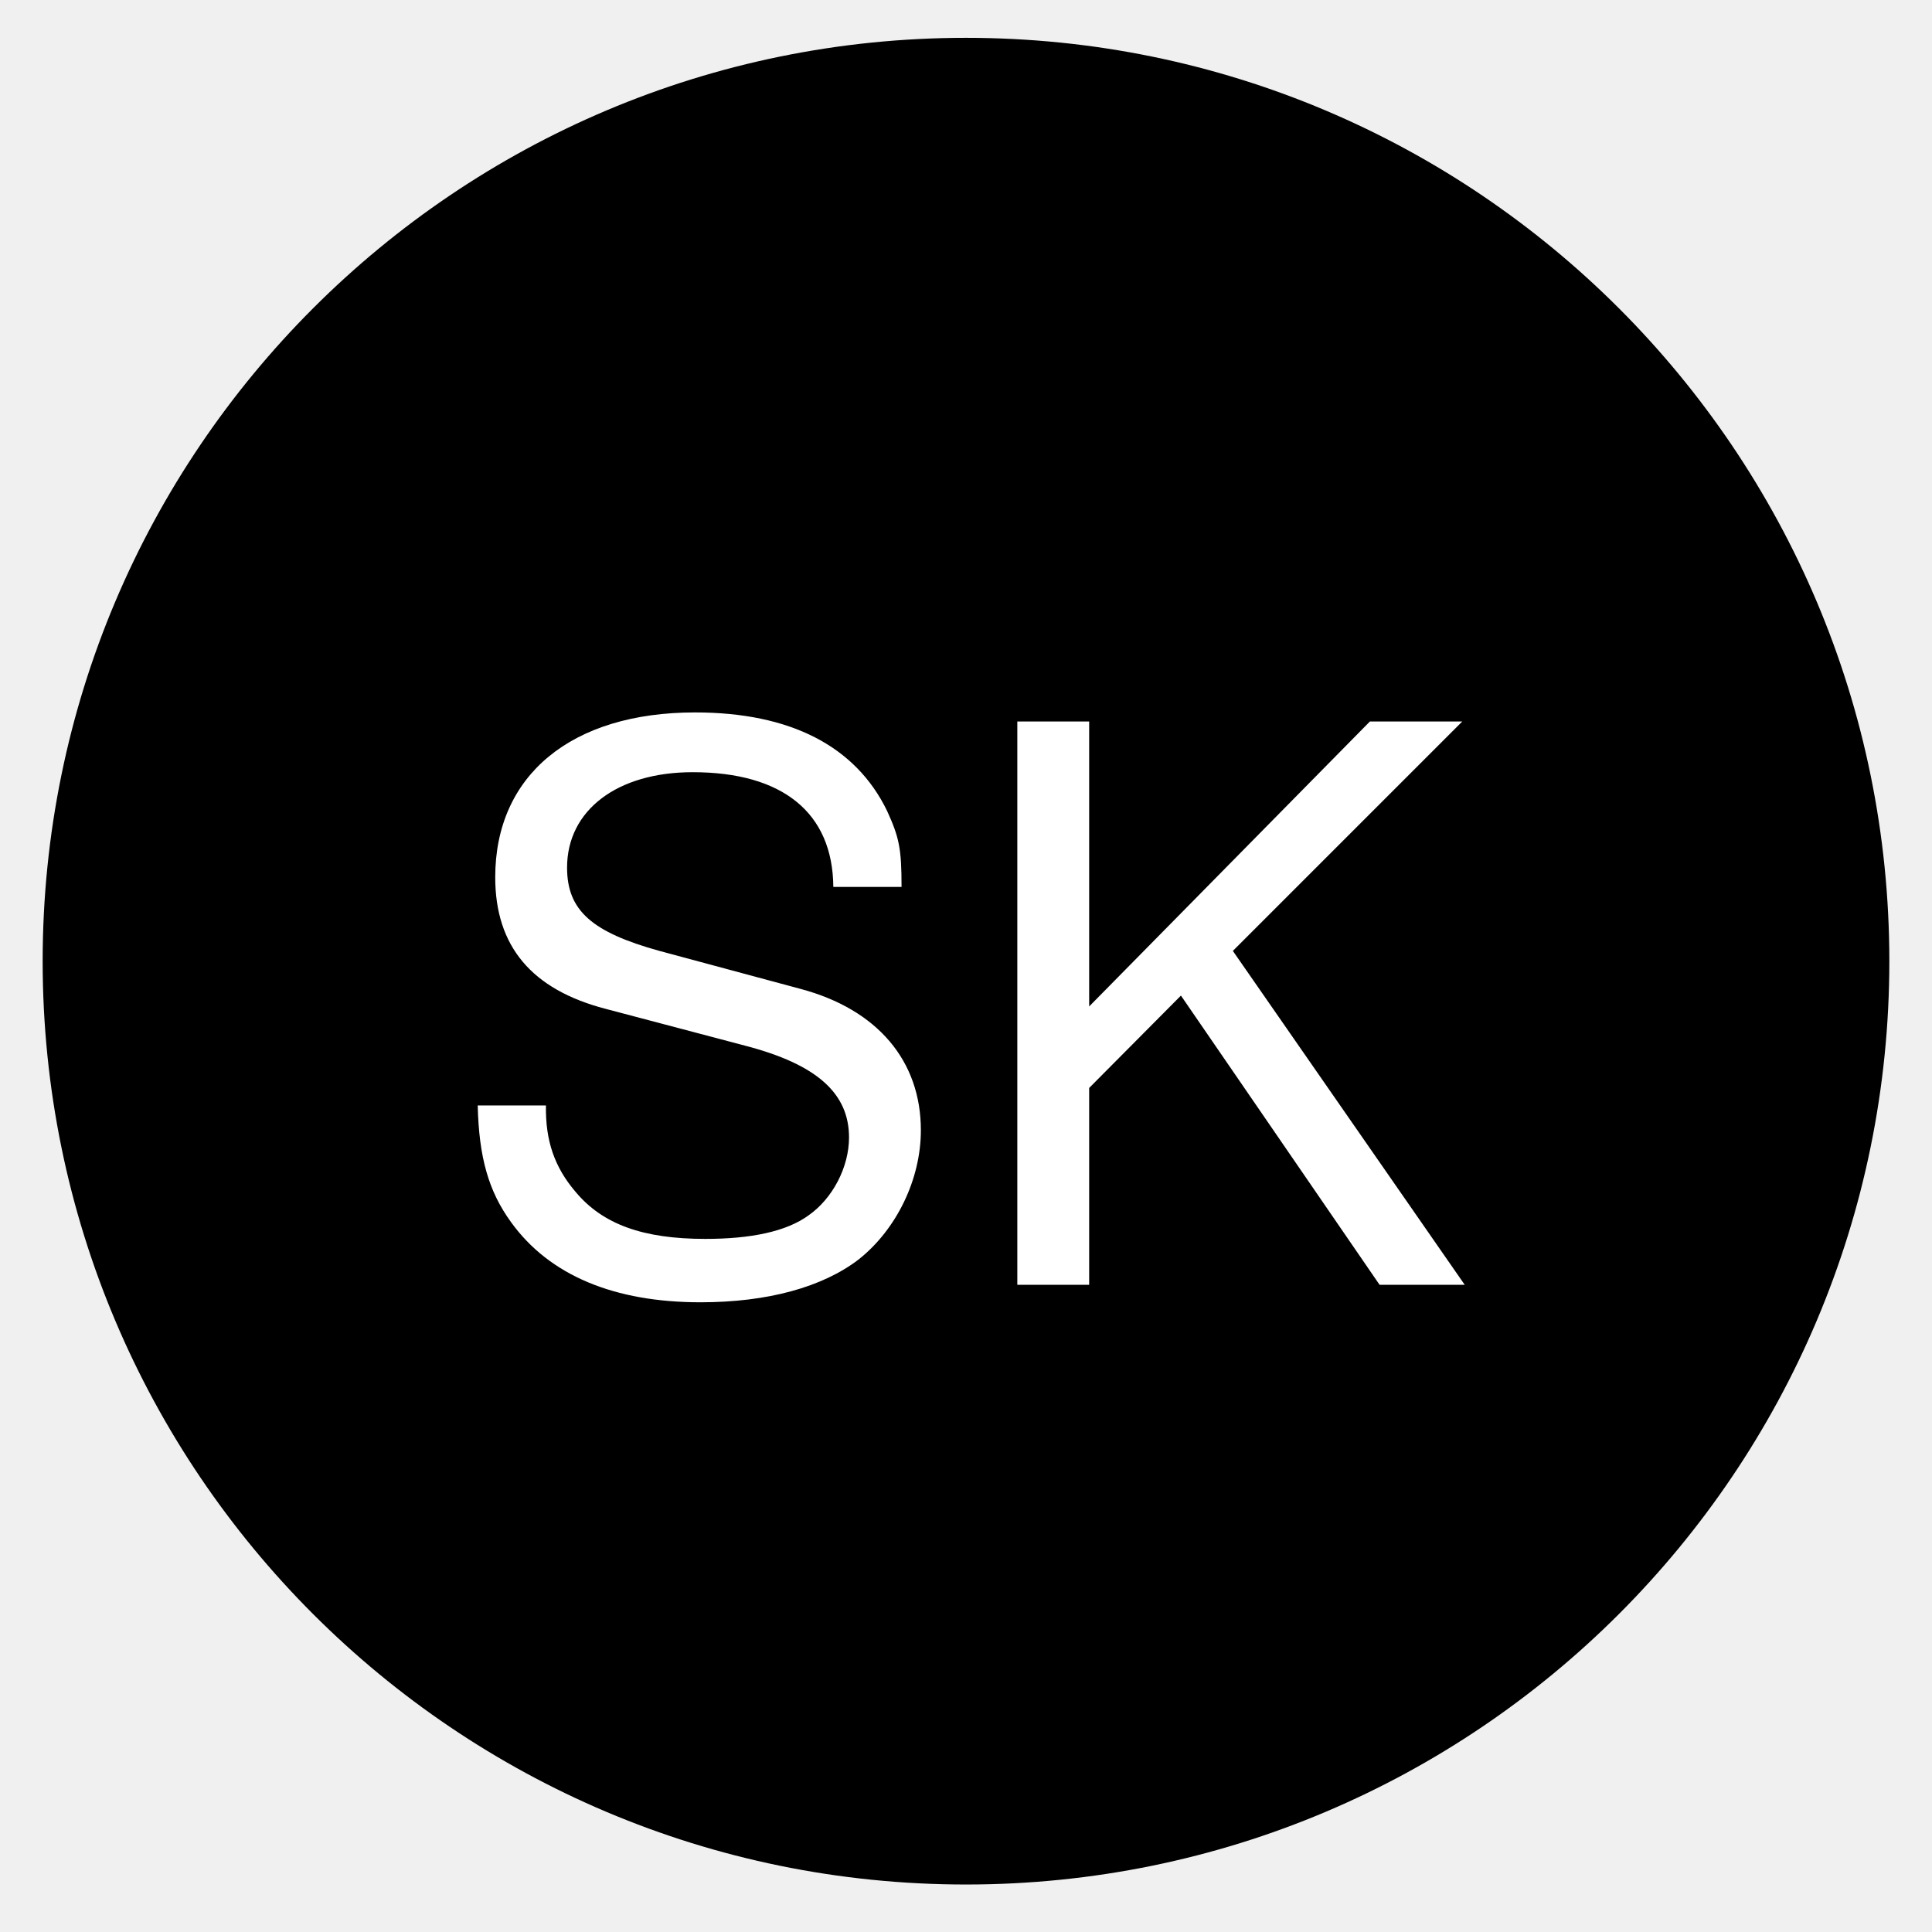
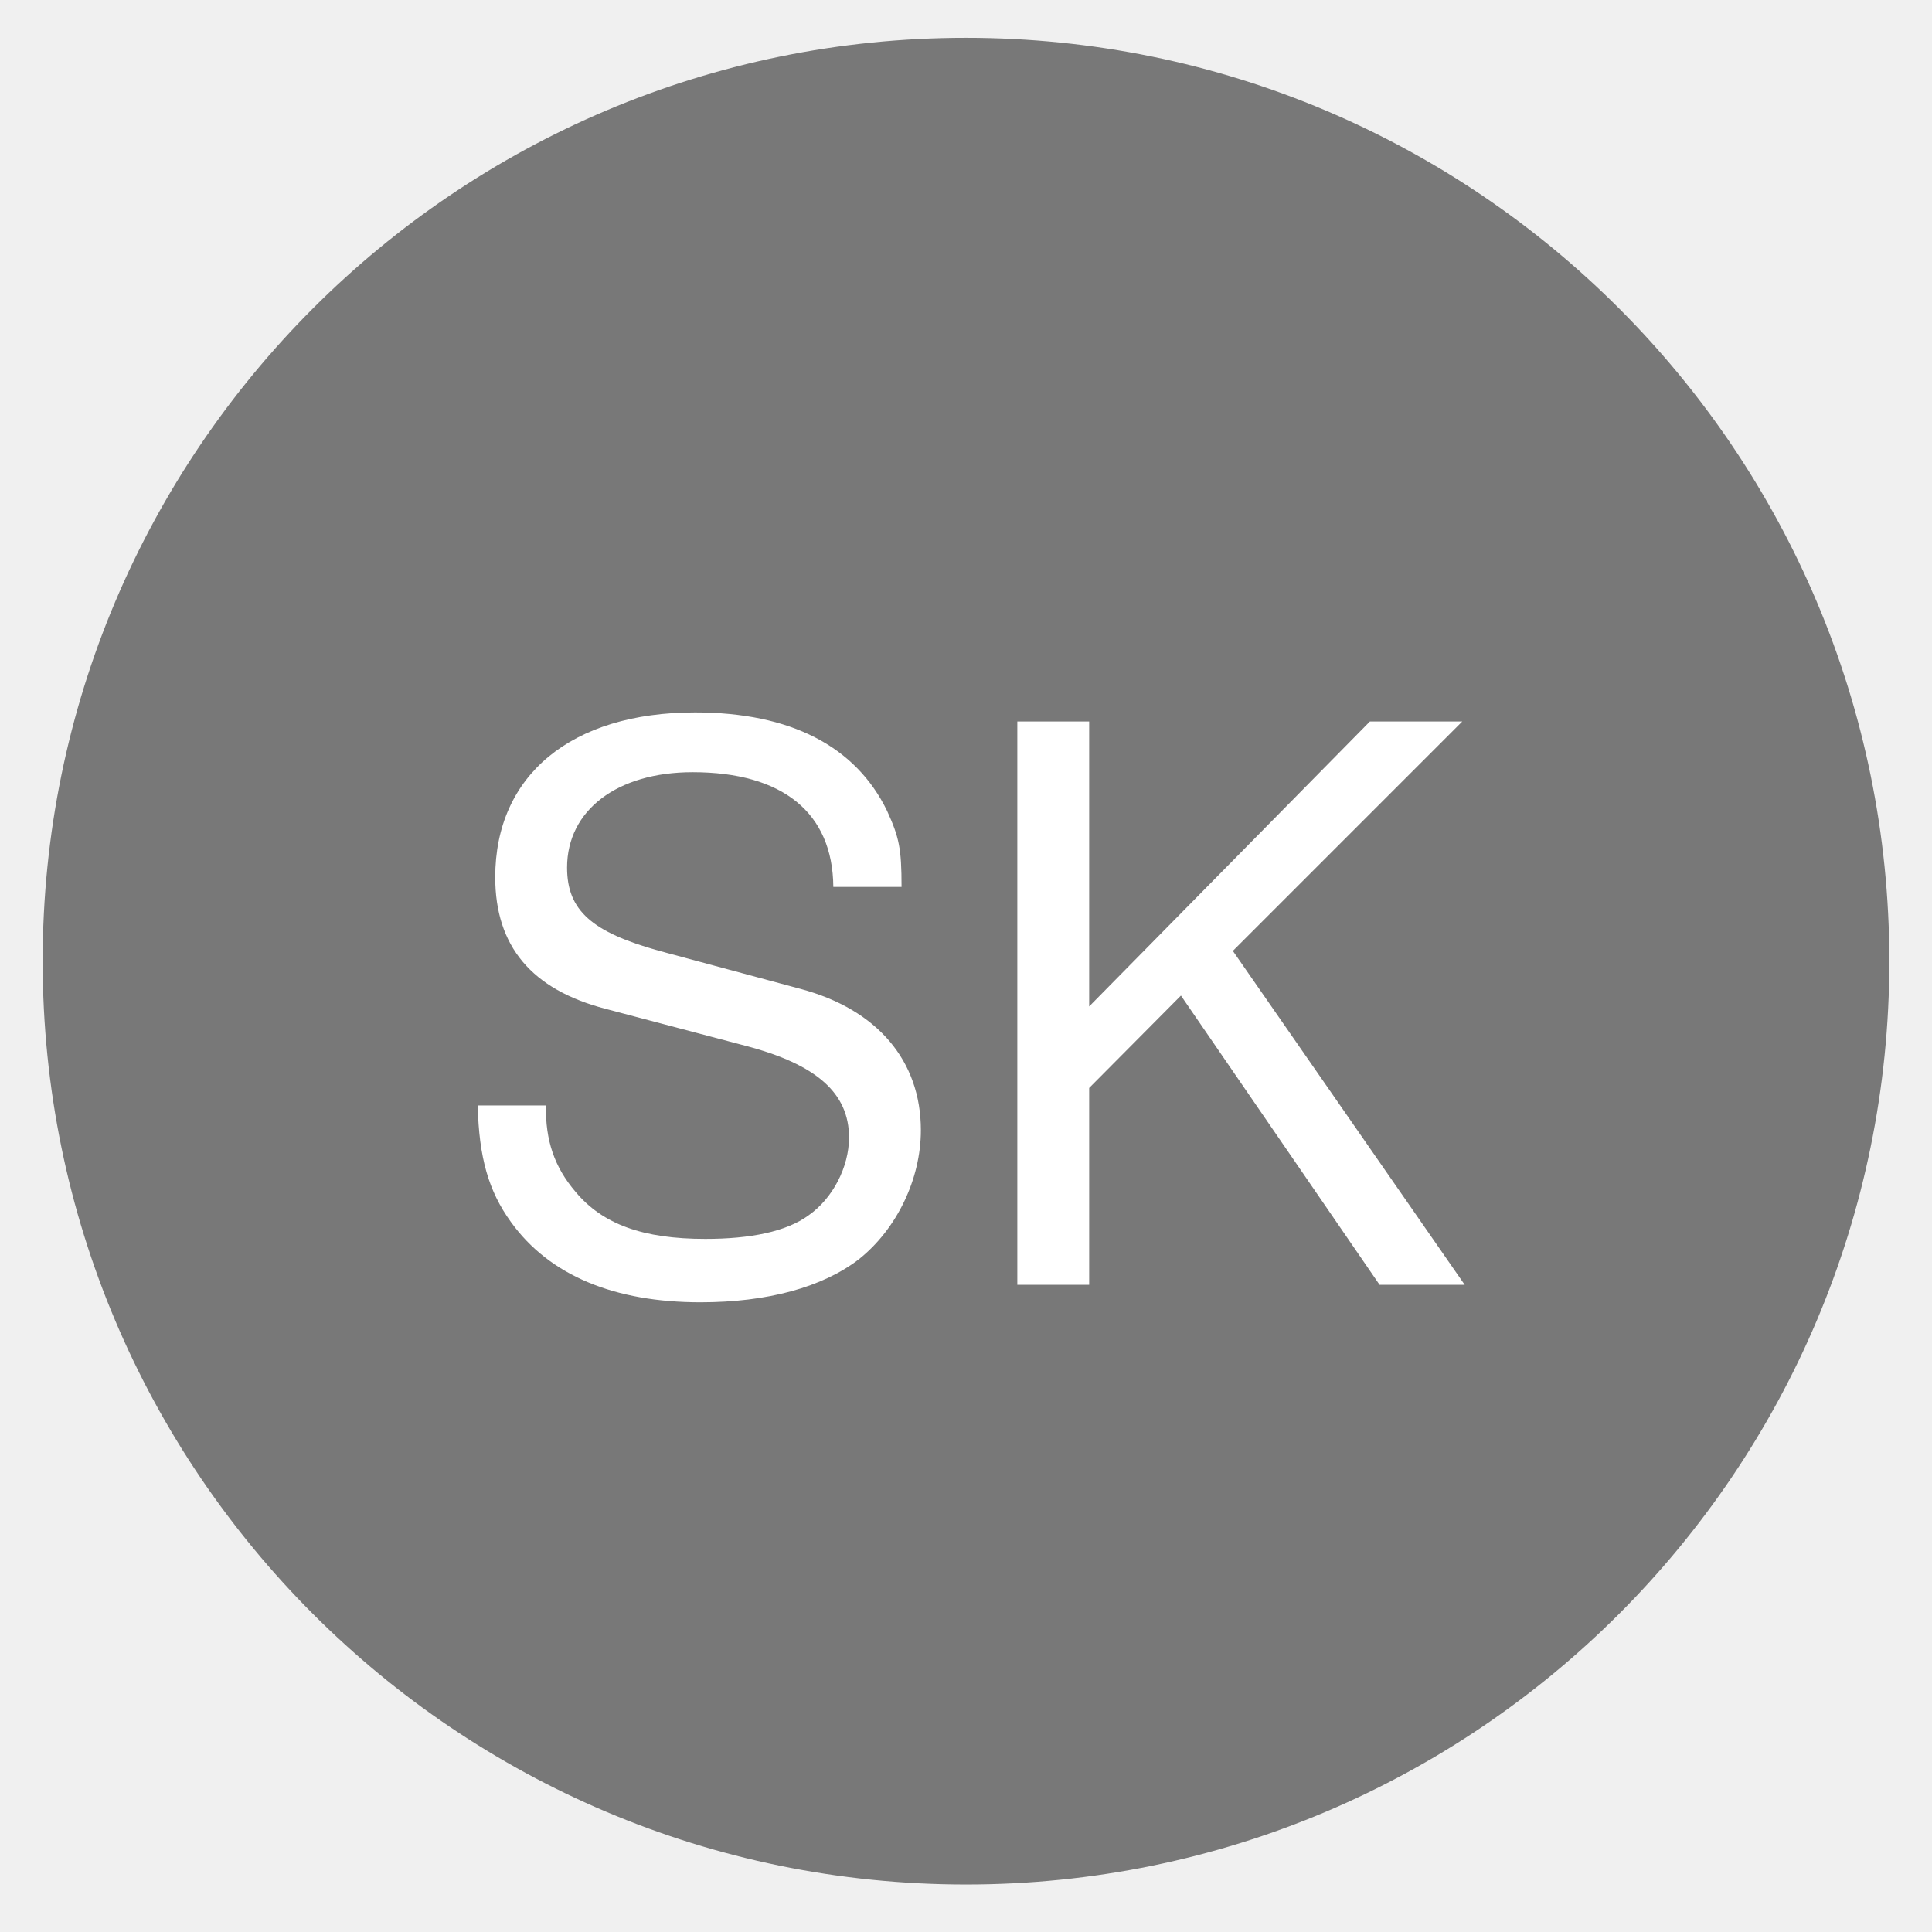
<svg xmlns="http://www.w3.org/2000/svg" width="50" height="50">
  <g>
-     <circle fill="#000" id="svg_logo" r="23.896" cy="24.875" cx="25" stroke-width="0" />
+     <circle fill="rgba(0,0,0,0.5" id="svg_logo" r="23.896" cy="24.875" cx="25" stroke-width="0" />
    <text xml:space="preserve" text-anchor="middle" font-family="Helvetica, Arial" font-size="20" id="svg_3" y="33.25" x="24.75" stroke-linecap="null" stroke-linejoin="null" stroke-width="0" stroke="#000000" fill="#ffffff">SK</text>
  </g>
</svg>
